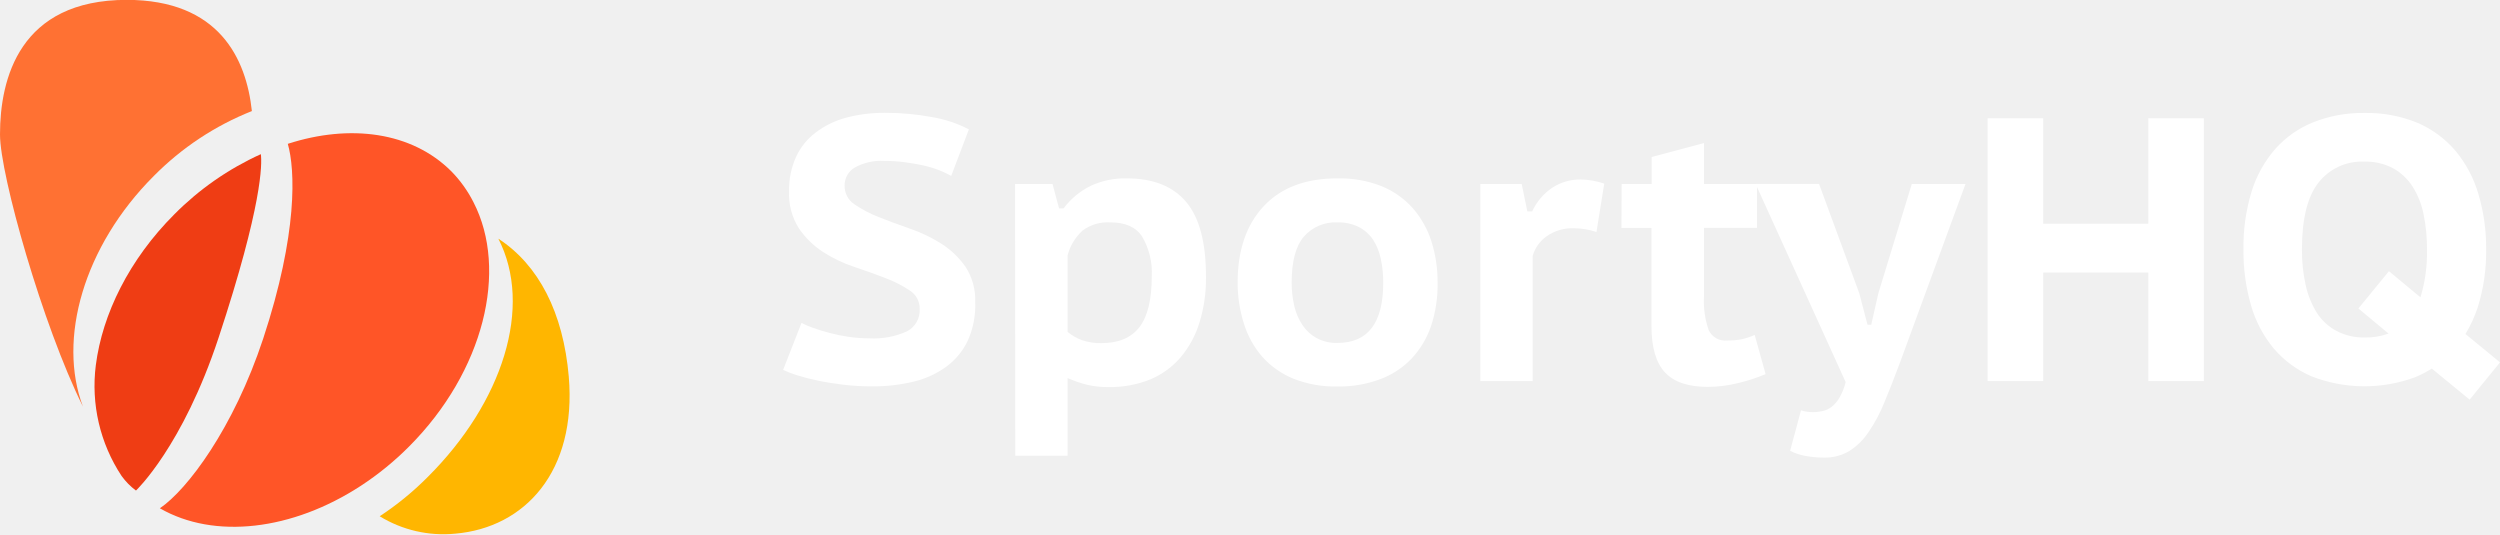
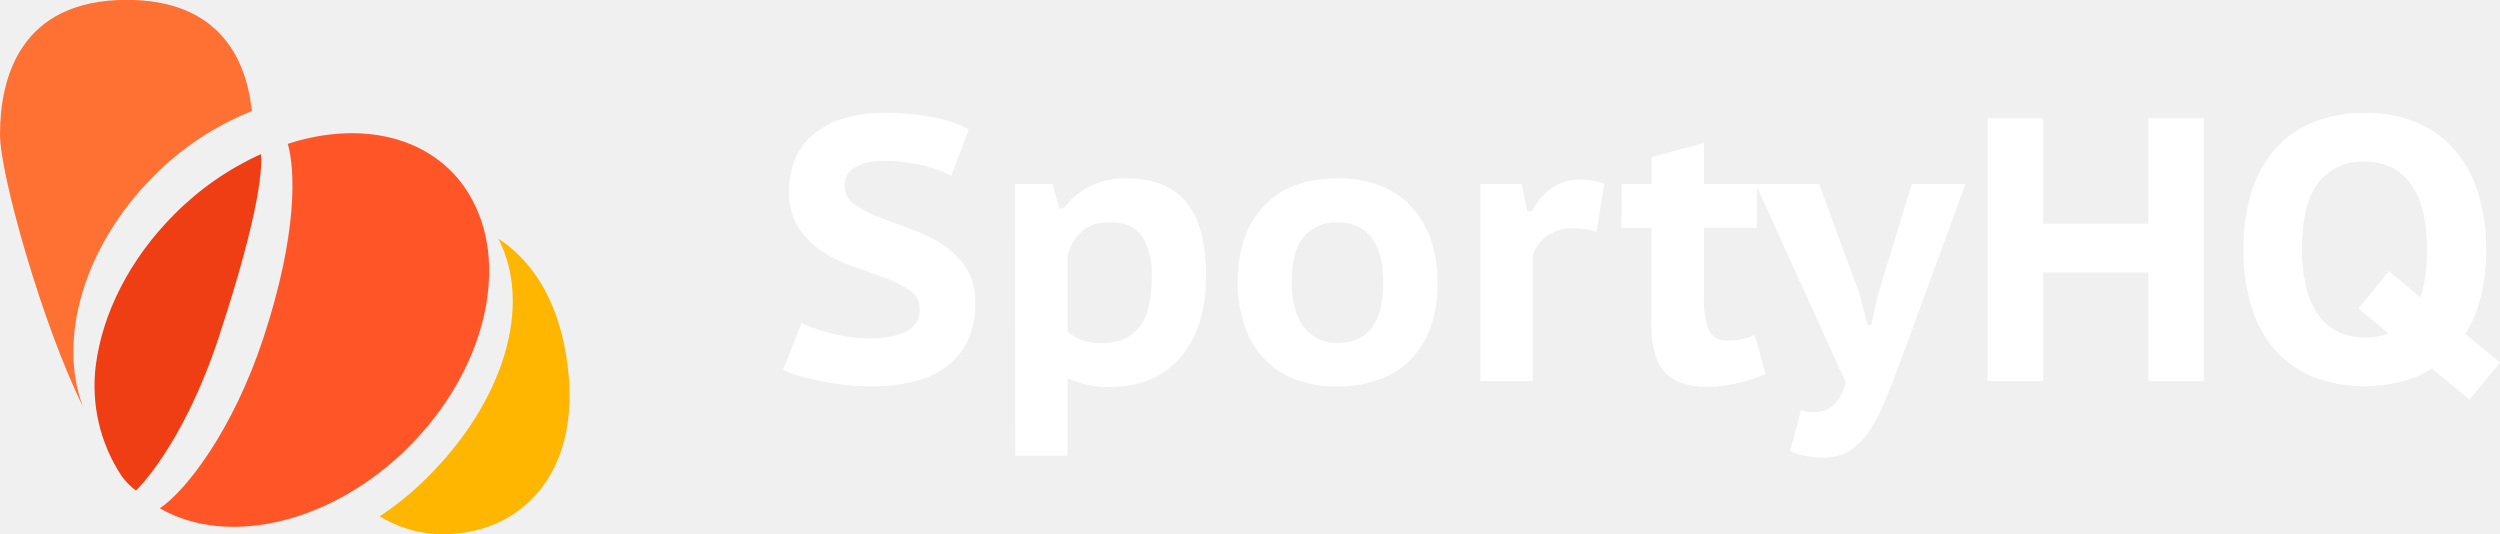
- <svg xmlns="http://www.w3.org/2000/svg" viewBox="0 0 382.22 81.66">
+ <svg xmlns="http://www.w3.org/2000/svg">
  <g id="Layer_2" data-name="Layer 2">
    <g id="Layer_1-2" data-name="Layer 1">
      <path d="M23.51,26.91a43.91,43.91,0,0,1,15-9.93c-.86-8-5-17-19.15-17C3,0,0,12,0,20.57c0,6.15,6.51,29.17,12.68,41.59C8.78,51.87,12.77,37.65,23.51,26.91Z" style="fill:#FF7133" />
      <path d="M33.42,51.63c6.73-20.39,6.65-26.6,6.46-28.06a44.44,44.44,0,0,0-13.23,9.2c-6.9,6.9-11,15.25-12,23.06a25,25,0,0,0,3.94,16.94A10.11,10.11,0,0,0,20.79,75S27.92,68.29,33.42,51.63Z" style="fill:#EF3D14" />
      <path d="M76.19,36.49c5.34,10.38.69,25-10.8,36.44a45.79,45.79,0,0,1-7.34,6,0,0,0,0,0,0,0A18.61,18.61,0,0,0,69.6,81.59c10.64-.91,18.59-9.51,17.36-24C86.12,47.81,82.38,40.52,76.19,36.49Z" style="fill:#FFB600" />
      <path d="M72.39,30.92A18.84,18.84,0,0,0,69,26.19c-6.05-6.05-15.51-7.27-25-4.2,1.13,3.92,1.56,13.66-3.76,29.78-4.53,13.71-11.6,23.1-15.8,25.94,8.33,4.8,20.26,3.4,30.75-3.45a45.63,45.63,0,0,0,7.36-6C74,56.77,77.74,41.3,72.39,30.92Z" style="fill:#FF5527" />
      <path d="M140.61,47.24a3.25,3.25,0,0,0-1.49-2.81,18.26,18.26,0,0,0-3.71-1.9q-2.21-.86-4.79-1.72a20.93,20.93,0,0,1-4.79-2.29,13.15,13.15,0,0,1-3.7-3.62,9.82,9.82,0,0,1-1.49-5.68A12.21,12.21,0,0,1,121.7,24a9.76,9.76,0,0,1,3-3.73A13.21,13.21,0,0,1,129.33,18a22.61,22.61,0,0,1,6-.75,38,38,0,0,1,7.2.66,19,19,0,0,1,5.6,1.87l-2.7,7.11a15.51,15.51,0,0,0-1.75-.83,16.87,16.87,0,0,0-2.44-.75c-.92-.2-1.9-.38-2.93-.51a23.37,23.37,0,0,0-3.15-.2,8.26,8.26,0,0,0-4.45,1,3.13,3.13,0,0,0-1.58,2.79,3.34,3.34,0,0,0,1.49,2.84,18.93,18.93,0,0,0,3.7,1.95c1.48.59,3.07,1.18,4.8,1.78a23,23,0,0,1,4.79,2.29,13.24,13.24,0,0,1,3.7,3.53,9.33,9.33,0,0,1,1.49,5.45A13.15,13.15,0,0,1,148,52a10.52,10.52,0,0,1-3.24,4,14.1,14.1,0,0,1-5,2.33,26.4,26.4,0,0,1-6.43.74,34.94,34.94,0,0,1-4.45-.26q-2.09-.25-3.87-.63a31.36,31.36,0,0,1-3.13-.8,15.77,15.77,0,0,1-2.15-.83l2.81-7.18a13.35,13.35,0,0,0,1.75.75c.75.27,1.58.53,2.5.77a26.43,26.43,0,0,0,2.95.61,22.71,22.71,0,0,0,3.19.23,12.32,12.32,0,0,0,5.77-1.09A3.62,3.62,0,0,0,140.61,47.24Z" style="fill:#fff" />
      <path d="M155.19,28.13h5.73l1,3.73h.69a11.6,11.6,0,0,1,4.13-3.44,12.38,12.38,0,0,1,5.51-1.15q6.09,0,9.13,3.64t3,11.57a22.53,22.53,0,0,1-1,6.85,15.08,15.08,0,0,1-2.87,5.29A12.41,12.41,0,0,1,175.88,58a16.42,16.42,0,0,1-6.4,1.18,13.48,13.48,0,0,1-3.39-.38,19.21,19.21,0,0,1-2.87-1V69.68h-8ZM169.76,34a6.44,6.44,0,0,0-4.24,1.24,7.79,7.79,0,0,0-2.3,3.81V50.74A7.52,7.52,0,0,0,165.4,52a8.53,8.53,0,0,0,3,.46c2.6,0,4.54-.81,5.8-2.44s1.89-4.21,1.89-7.77a10.85,10.85,0,0,0-1.46-6.06C173.69,34.72,172.06,34,169.76,34Z" style="fill:#fff" />
      <path d="M189.22,43.22q0-7.45,4-11.71t11.3-4.24a17.34,17.34,0,0,1,6.72,1.2A12.88,12.88,0,0,1,216,31.83a14.32,14.32,0,0,1,2.84,5.05,20.36,20.36,0,0,1,.95,6.34,20,20,0,0,1-1,6.63,13.84,13.84,0,0,1-3,5A12.81,12.81,0,0,1,210.94,58a17.86,17.86,0,0,1-6.46,1.09,17.27,17.27,0,0,1-6.77-1.21A12.86,12.86,0,0,1,193,54.56a14,14,0,0,1-2.81-5.05A20.48,20.48,0,0,1,189.22,43.22Zm8.26,0a15.59,15.59,0,0,0,.4,3.56,8.77,8.77,0,0,0,1.24,2.9,6.29,6.29,0,0,0,2.15,2,6.4,6.4,0,0,0,3.21.75q7,0,7-9.19a17.1,17.1,0,0,0-.38-3.7,8.6,8.6,0,0,0-1.2-2.93,5.85,5.85,0,0,0-2.18-1.92,7.06,7.06,0,0,0-3.25-.69,6.39,6.39,0,0,0-5.13,2.18Q197.48,38.35,197.48,43.22Z" style="fill:#fff" />
      <path d="M244.08,35.47a10.83,10.83,0,0,0-3.44-.57,6.79,6.79,0,0,0-4.16,1.21,5.53,5.53,0,0,0-2.15,3V58.26h-8V28.13h6.32l.86,4.19h.74a8.87,8.87,0,0,1,3.07-3.62,7.84,7.84,0,0,1,4.39-1.26,12.06,12.06,0,0,1,3.56.63Z" style="fill:#fff" />
      <path d="M247.93,28.13h4.59V24l8-2.13v6.26h8.1v6.71h-8.1V45.29a13.49,13.49,0,0,0,.72,5.19,2.8,2.8,0,0,0,2.84,1.58,10.93,10.93,0,0,0,2.24-.2,9.76,9.76,0,0,0,1.95-.66l1.67,6a26.16,26.16,0,0,1-4.22,1.37,19.36,19.36,0,0,1-4.62.58q-4.49,0-6.54-2.21c-1.38-1.47-2.07-3.84-2.07-7.09v-15h-4.59Z" style="fill:#fff" />
      <path d="M284.26,44.83l1.26,4.82h.57l1.09-4.82,5.11-16.7h8.21l-10,27.26c-.84,2.26-1.63,4.28-2.38,6.08a23.87,23.87,0,0,1-2.44,4.59,10,10,0,0,1-2.95,2.9,7.28,7.28,0,0,1-3.88,1,15.3,15.3,0,0,1-2.84-.26,8,8,0,0,1-2.32-.78l1.66-6.19a5.66,5.66,0,0,0,1.78.28,6.58,6.58,0,0,0,1.55-.17,3.39,3.39,0,0,0,1.38-.66,4.83,4.83,0,0,0,1.17-1.38,8.9,8.9,0,0,0,.95-2.38l-13.77-30.3h9.7Z" style="fill:#fff" />
      <path d="M328.45,41.67H312.38V58.26h-8.5V18.08h8.5V34.21h16.07V18.08h8.49V58.26h-8.49Z" style="fill:#fff" />
      <path d="M382.22,55.4l-5.28-4.33A19.92,19.92,0,0,0,378.81,47a28.1,28.1,0,0,0,1.29-8.84,28.7,28.7,0,0,0-1.18-8.49,18.29,18.29,0,0,0-3.5-6.6,15.76,15.76,0,0,0-5.79-4.28,20.21,20.21,0,0,0-8.12-1.52,20.48,20.48,0,0,0-7.81,1.41,15.47,15.47,0,0,0-5.82,4.07,18,18,0,0,0-3.65,6.57A28.77,28.77,0,0,0,343,38.17a29.52,29.52,0,0,0,1.15,8.5,18.1,18.1,0,0,0,3.47,6.6,15.73,15.73,0,0,0,5.79,4.27,22.3,22.3,0,0,0,15.87.12,17,17,0,0,0,2.51-1.31l5.79,4.75Zm-20.71-3.8a8.87,8.87,0,0,1-4.28-1,8,8,0,0,1-3-2.76,13.33,13.33,0,0,1-1.72-4.25,24.19,24.19,0,0,1-.57-5.45q0-7,2.52-10.21a8.41,8.41,0,0,1,7-3.22,8.93,8.93,0,0,1,4.39,1,8.34,8.34,0,0,1,3,2.81,12.4,12.4,0,0,1,1.69,4.27,25.73,25.73,0,0,1,.52,5.34,23.64,23.64,0,0,1-1,7.33l-4.82-4-4.67,5.7L365.18,51A10.13,10.13,0,0,1,361.51,51.6Z" style="fill:#fff" />
    </g>
  </g>
</svg>
